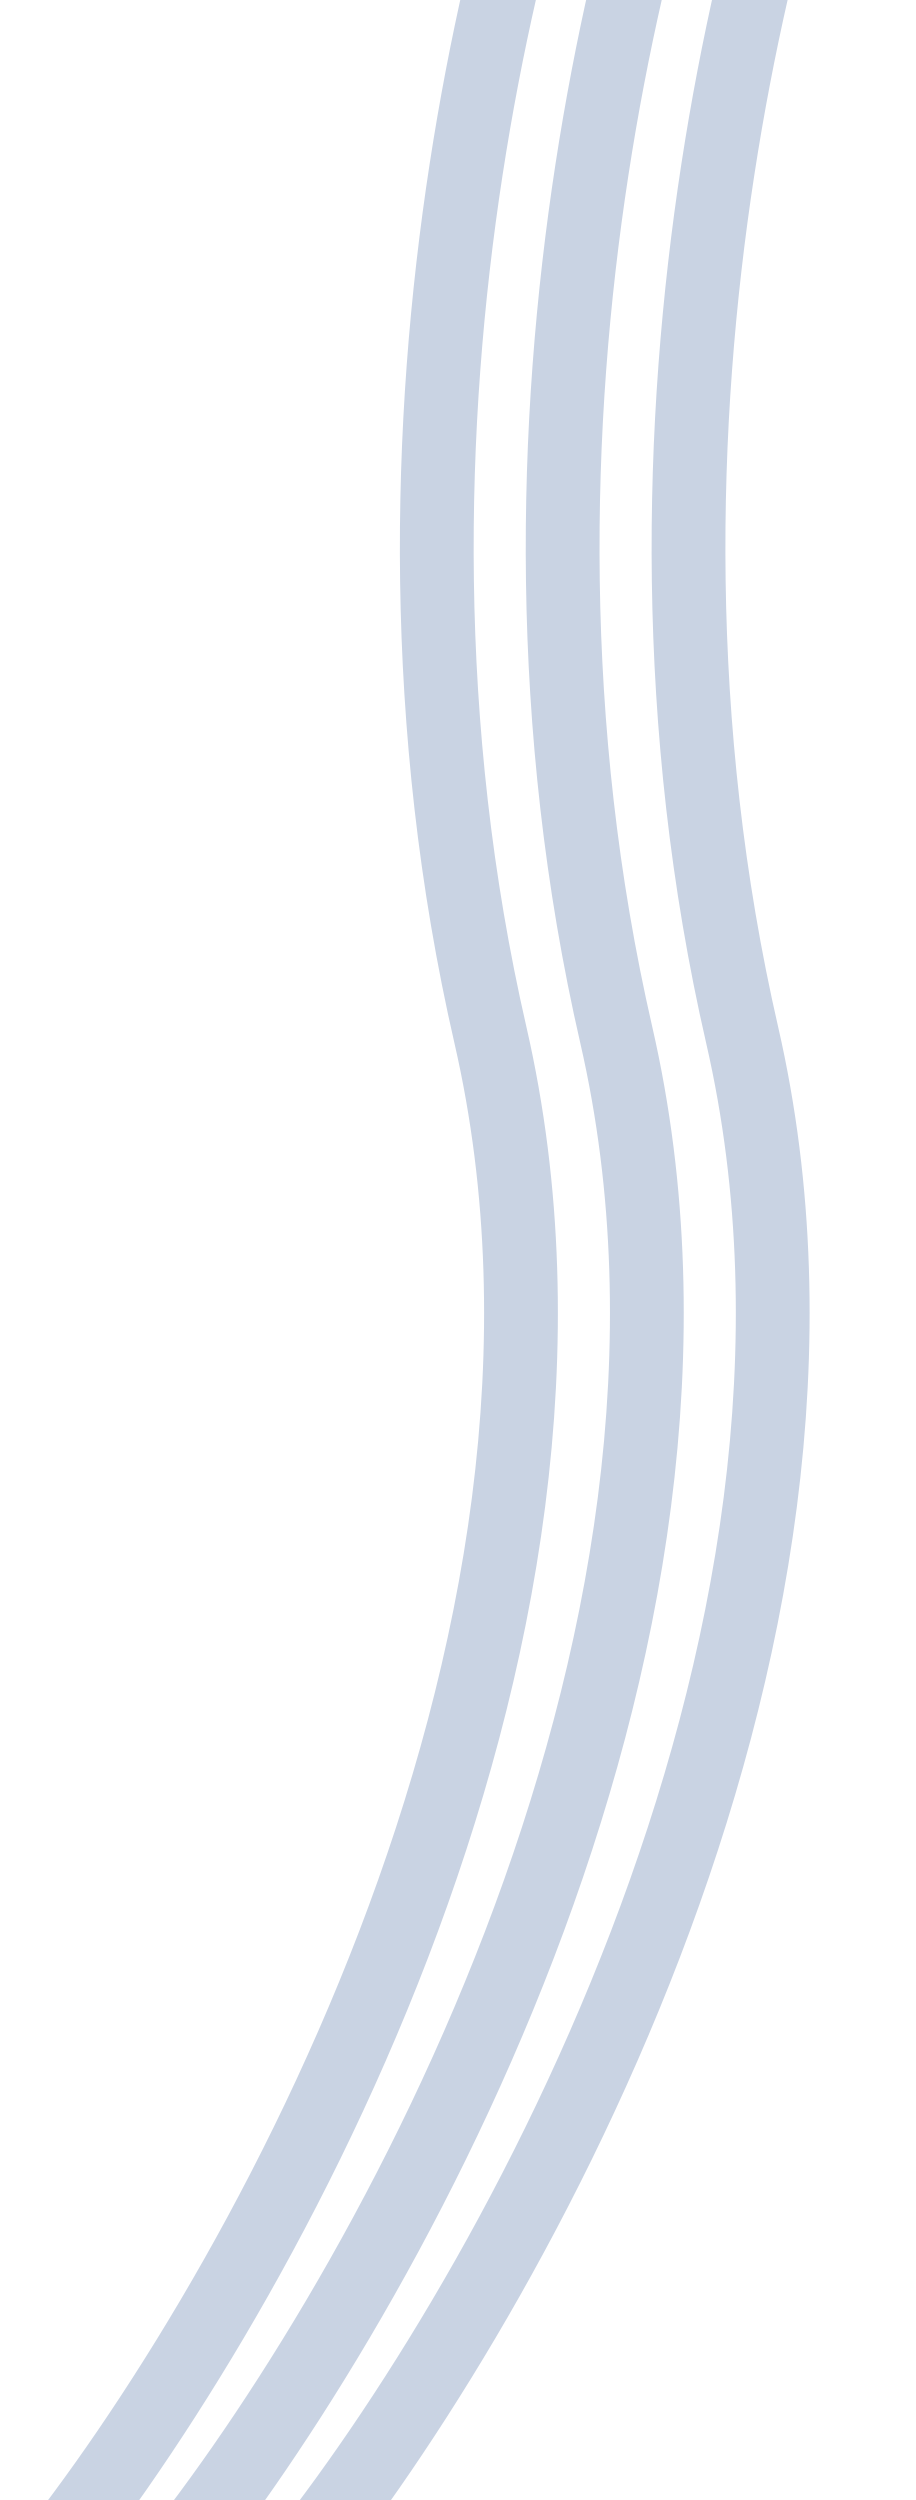
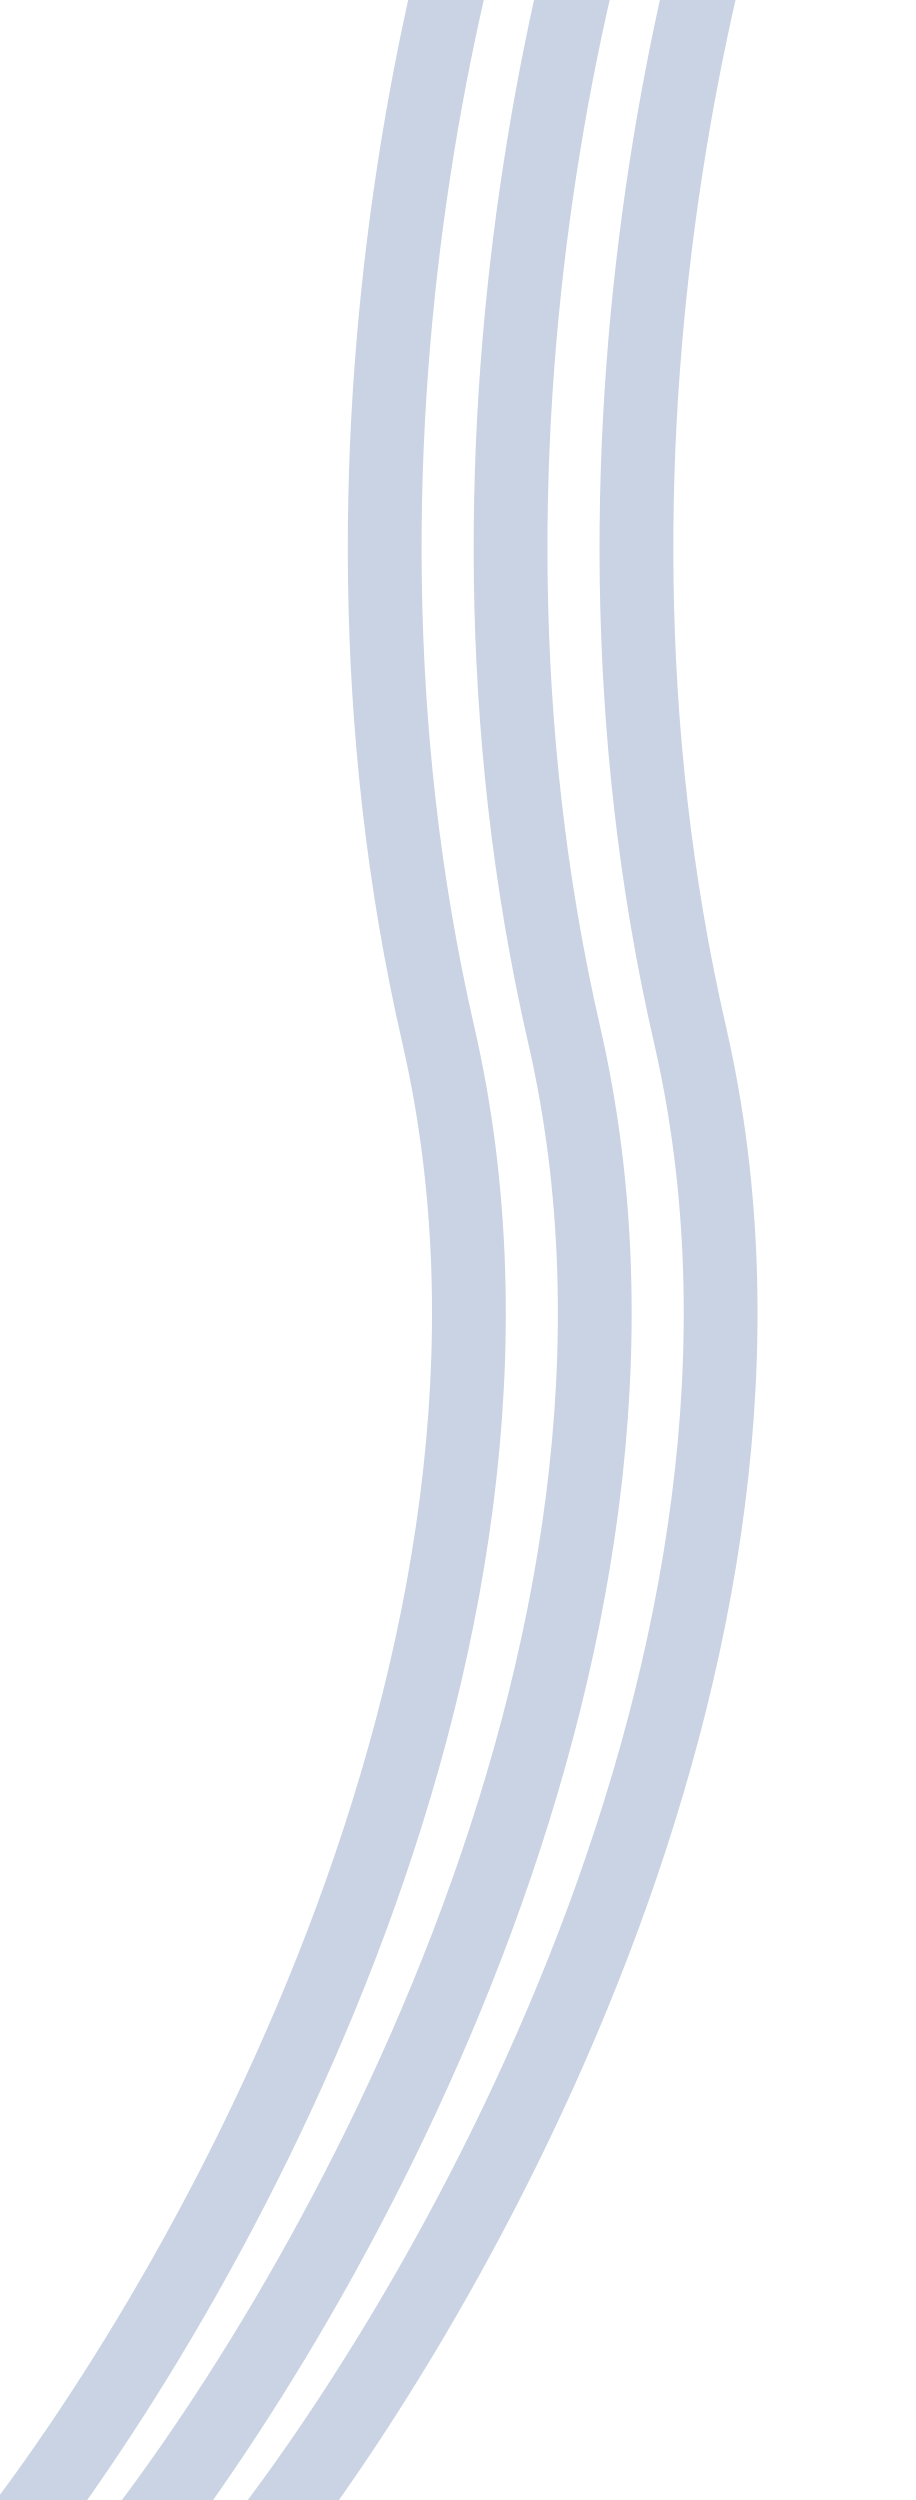
- <svg xmlns="http://www.w3.org/2000/svg" width="211" height="576" viewBox="0 0 211 576" fill="none">
+ <svg xmlns="http://www.w3.org/2000/svg" width="211" height="576" viewBox="12 0 211 576" fill="none">
  <path d="M65 595C114 535.667 203.8 381.3 171 238.5C138.2 95.7 178.333 -40.667 202.5 -91" stroke="#C9D3E3" stroke-width="17" />
  <path d="M36 595C85 535.667 174.8 381.3 142 238.5C109.2 95.7 149.333 -40.667 173.5 -91" stroke="#C9D3E3" stroke-width="17" />
  <path d="M7 595C56 535.667 145.8 381.3 113 238.5C80.2 95.7 120.333 -40.667 144.5 -91" stroke="#C9D3E3" stroke-width="17" />
</svg>
